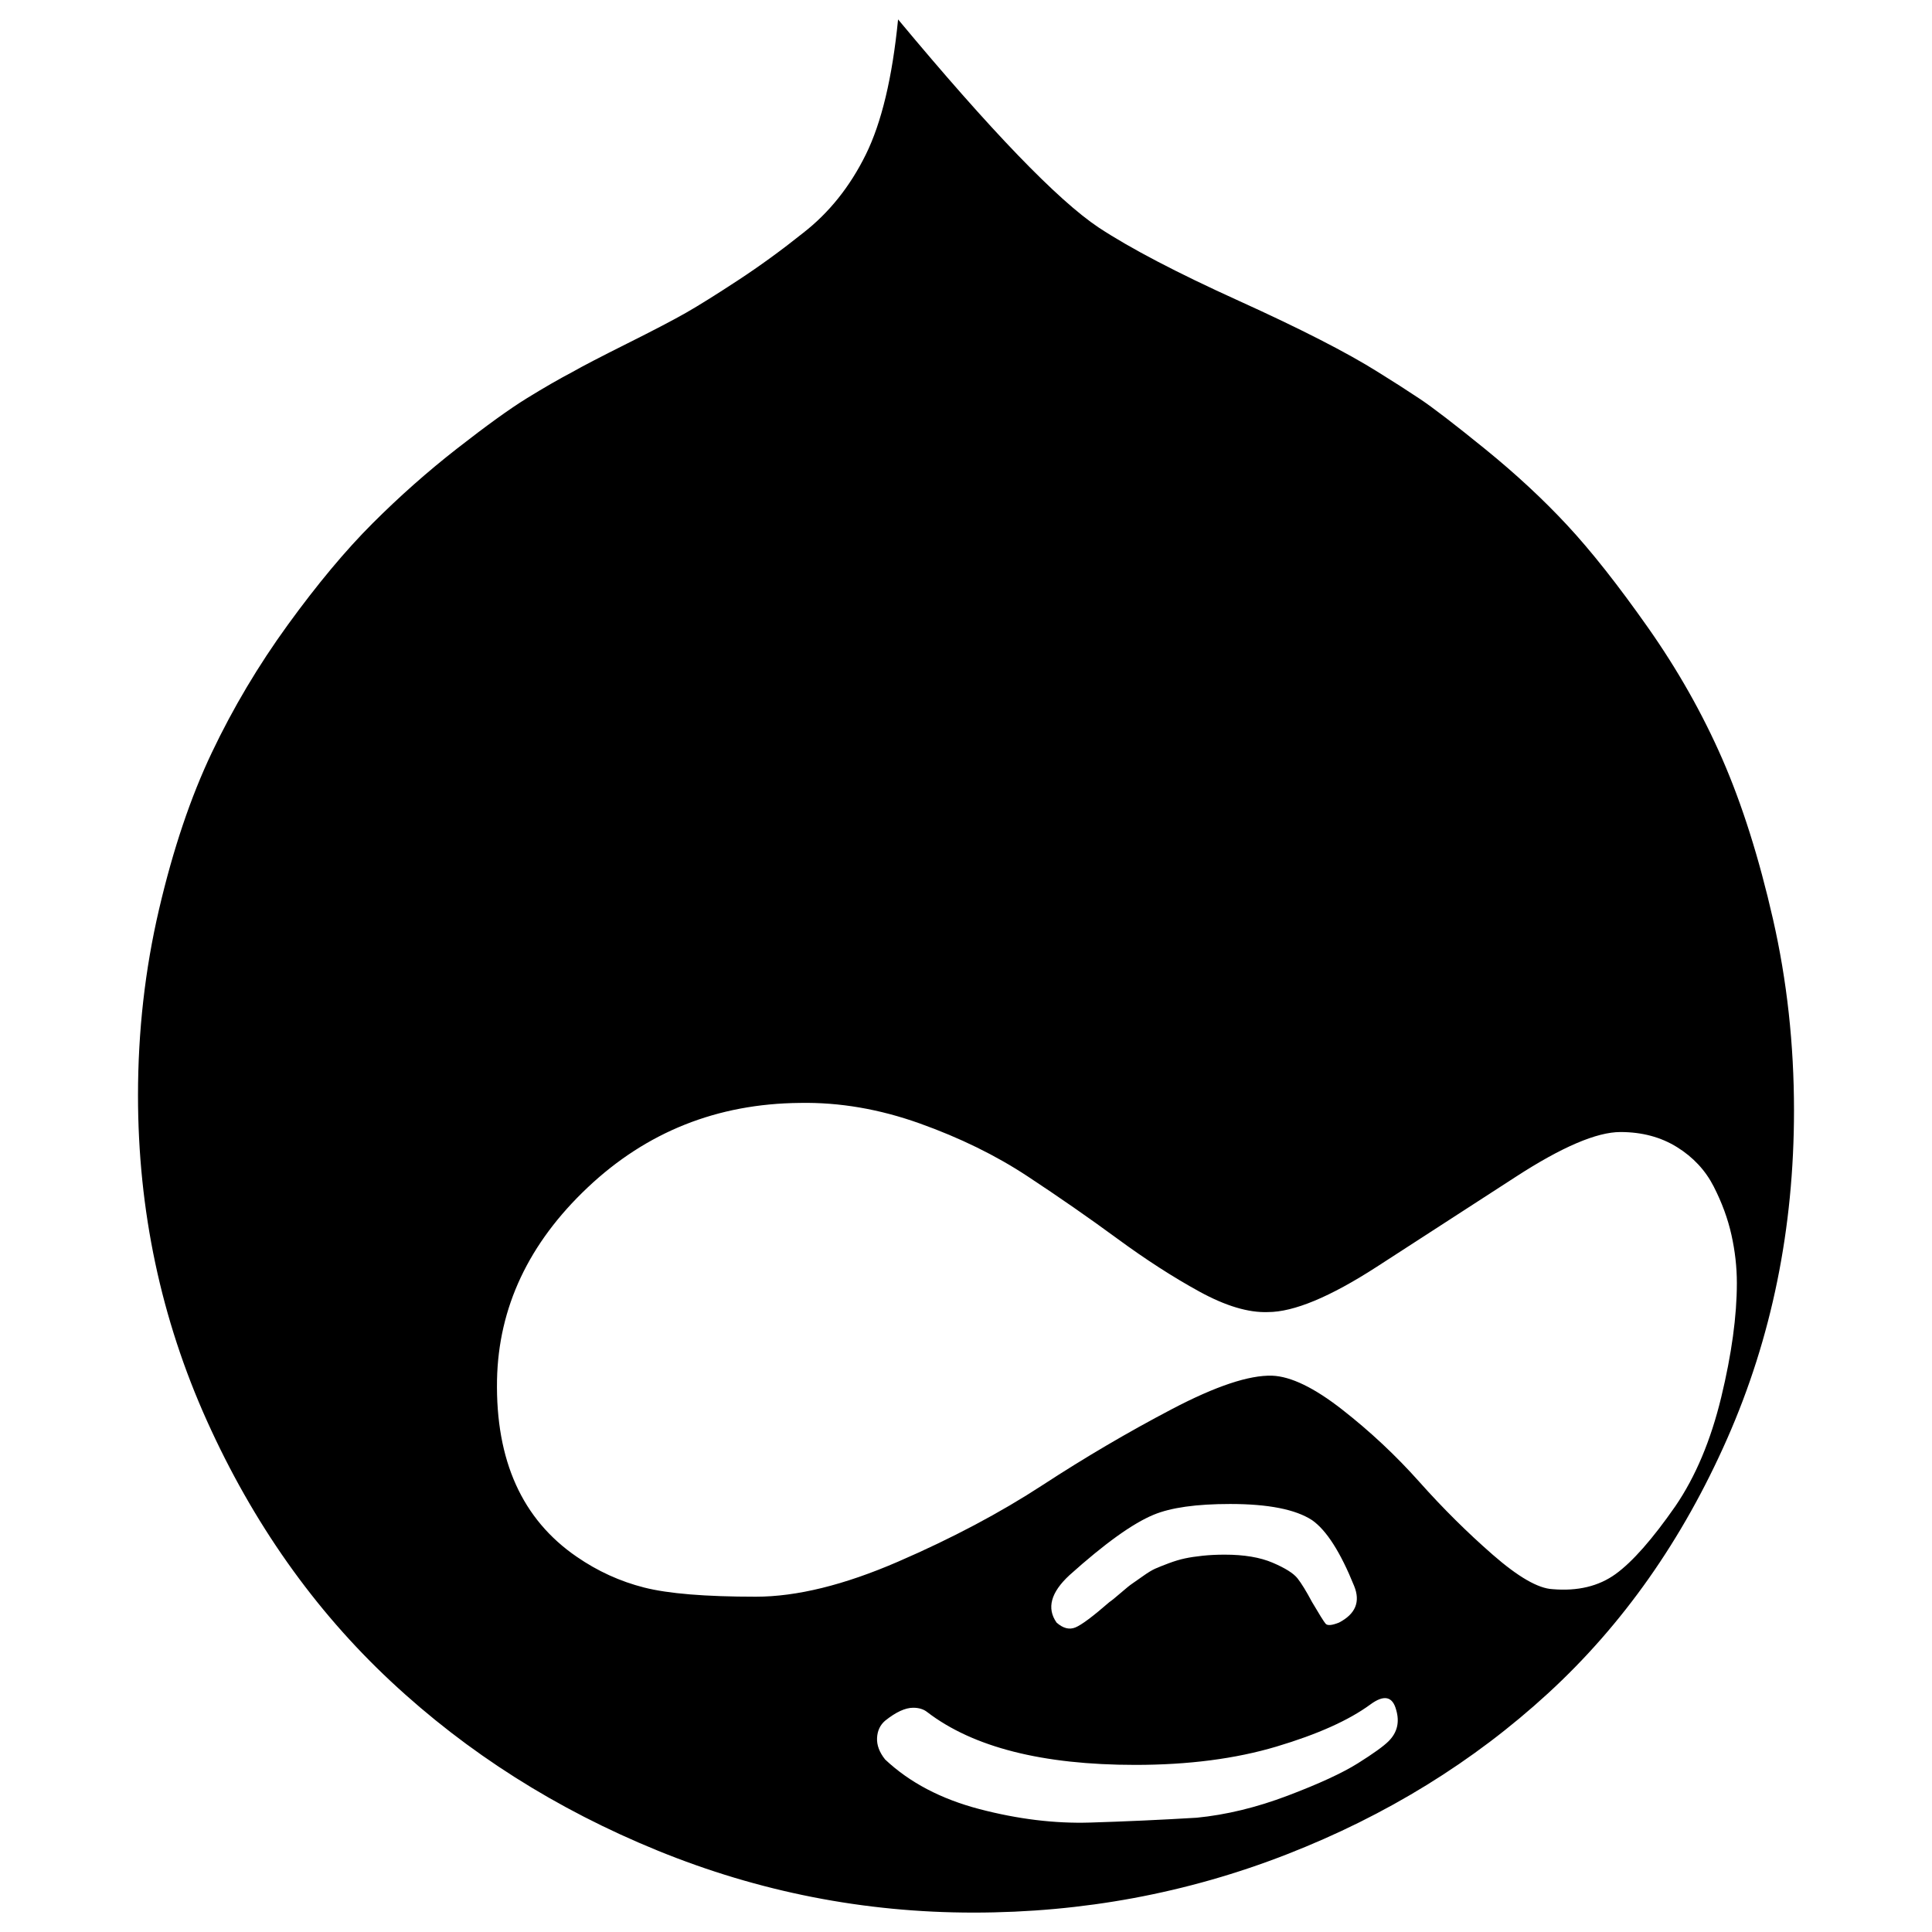
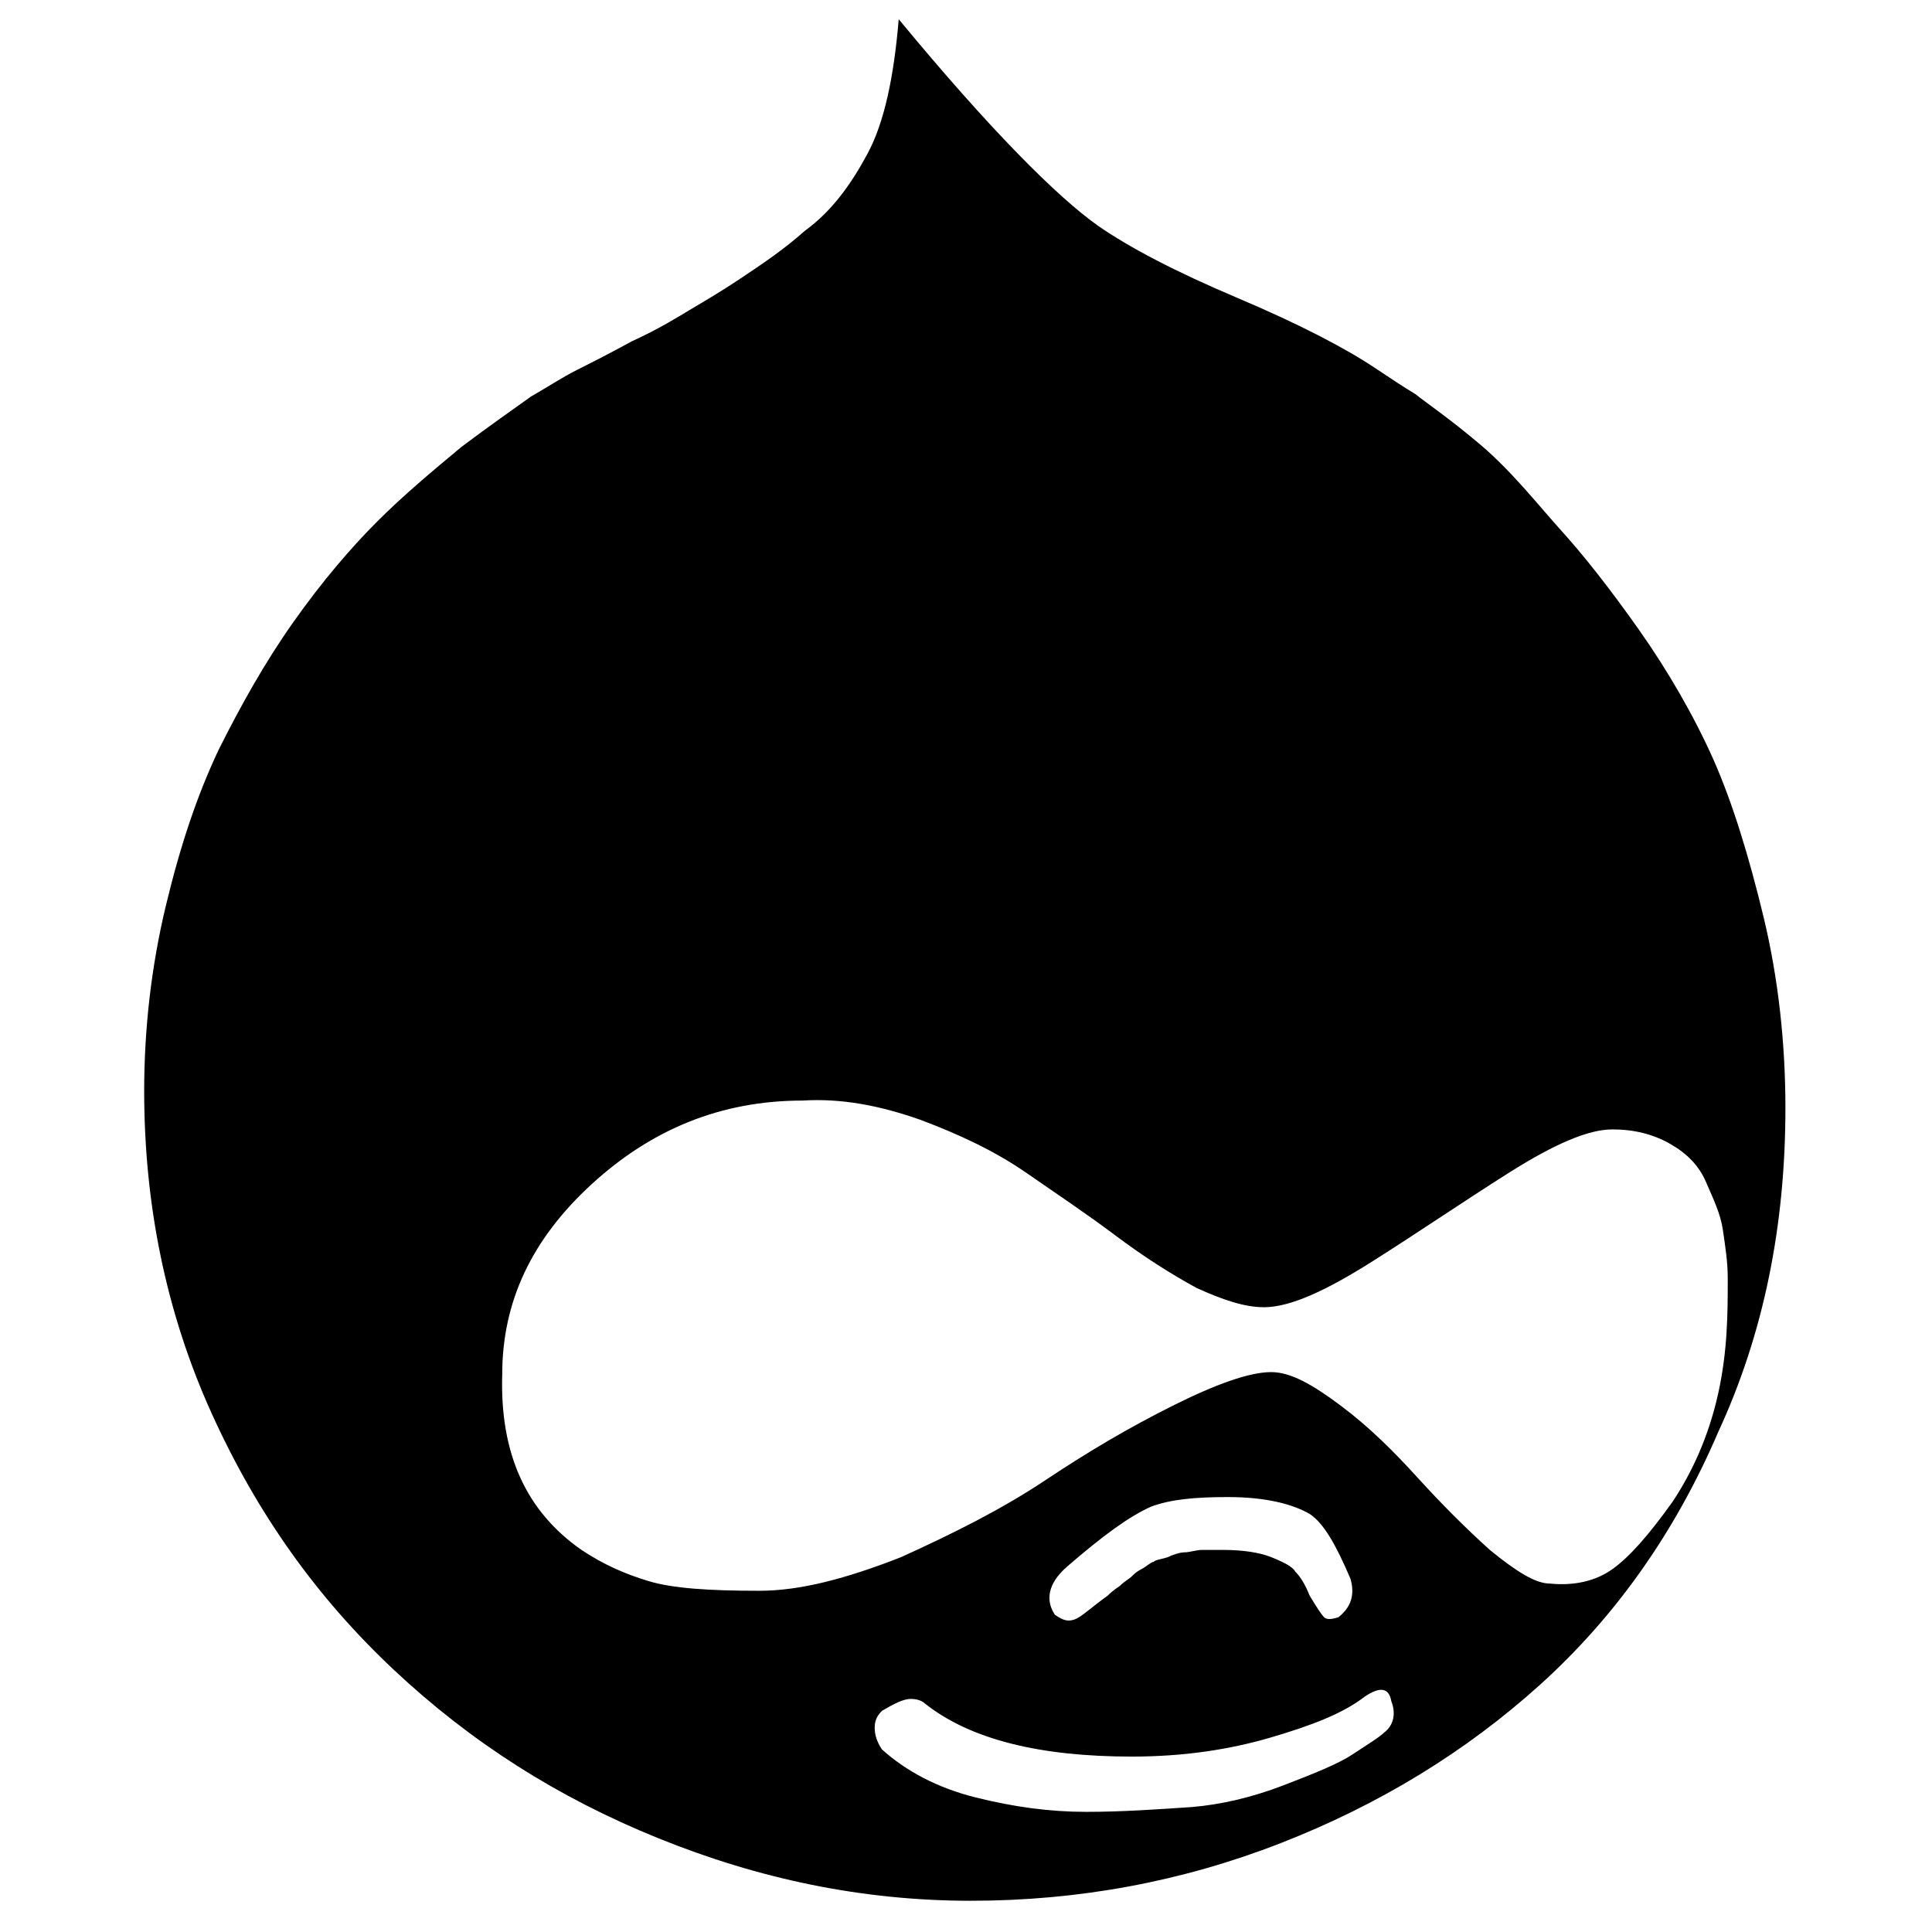
- <svg xmlns="http://www.w3.org/2000/svg" width="1792" height="1792" viewBox="0 0 1792 1792">
-   <path d="M1295 1586q-5-19-24-5-30 22-87 39t-131 17q-129 0-193-49-5-4-13-4-11 0-26 12-7 6-7.5 16t7.5 20q34 32 87.5 46t102.5 12.5 99-4.5q41-4 84.5-20.5t65-30 28.5-20.5q12-12 7-29zm-39-115q-19-47-39-61-23-15-76-15-47 0-71 10-29 12-78 56-26 24-12 44 9 8 17.5 4.5t31.5-23.5q3-2 10.5-8.5t10.5-8.5 10-7 11.5-7 12.5-5 15-4.5 16.5-2.5 20.5-1q27 0 44.5 7.5t23 14.5 13.5 22q10 17 12.5 20t12.5-1q23-12 14-34zm355-281q0-22-5-44.5t-16.5-45-34-36.5-52.5-14q-33 0-97 41.5t-129 83.5-101 42q-27 1-63.5-19t-76-49-83.5-58-100-49-111-19q-115 1-197 78.5T461 1280q-2 112 74 164 29 20 62.5 28.5T701 1481q57 0 132-32.5t134-71 120-70.5 93-31q26 1 65 31.5t71.5 67 68 67.5 55.5 32q35 3 58.5-14t55.5-63q28-41 42.5-101t14.5-106zm53-160q0 164-62 304.5t-166 236-242.5 149.5-290.5 54-293-57.5-247.5-157T192 1318t-64-302q0-89 19.5-172.5t49-145.5T267 579.5t78.5-94T424 416t64.5-46.5T531 345q14-8 51-26.5t54.5-28.5 48-30 60.5-44q36-28 58-72.5T833 18q129 155 186 193 44 29 130 68t129 66q21 13 39 25t60.5 46.5 76 70.5 75 95 69 122 47 148.5T1664 1030z" />
+ <svg xmlns="http://www.w3.org/2000/svg" width="42" height="42" viewBox="0 0 80.4 80.4">
+   <path d="M57.9 70.8c-.1-.6-.5-.6-1.1-.2-.9.7-2.2 1.2-3.9 1.7s-3.6.8-5.8.8c-3.8 0-6.7-.7-8.6-2.2-.1-.1-.3-.2-.6-.2s-.7.2-1.2.5c-.2.2-.3.4-.3.7 0 .3.1.6.3.9 1 .9 2.3 1.6 3.9 2 1.6.4 3.1.6 4.6.6 1.5 0 2.9-.1 4.4-.2 1.2-.1 2.5-.4 3.8-.9s2.3-.9 2.9-1.3 1.1-.7 1.3-.9c.4-.3.5-.8.3-1.3zm-1.7-5.1c-.6-1.4-1.1-2.3-1.7-2.7-.7-.4-1.8-.7-3.4-.7-1.4 0-2.4.1-3.2.4-.9.4-2 1.2-3.5 2.5-.8.7-.9 1.4-.5 2 .3.2.5.3.8.2s.7-.5 1.4-1c.1-.1.2-.2.5-.4.2-.2.4-.3.5-.4.1-.1.2-.2.4-.3.2-.1.4-.3.5-.3.1-.1.3-.1.6-.2.2-.1.5-.2.7-.2.2 0 .5-.1.7-.1h.9c.8 0 1.5.1 2 .3.5.2.9.4 1 .6.2.2.4.5.6 1 .3.5.5.8.6.9.1.1.3.1.6 0 .5-.4.7-.9.5-1.6zm15.7-12.5c0-.7-.1-1.3-.2-2s-.4-1.3-.7-2-.8-1.2-1.5-1.6c-.7-.4-1.5-.6-2.4-.6-1 0-2.4.6-4.3 1.8-1.9 1.2-3.8 2.5-5.7 3.7-1.9 1.2-3.4 1.9-4.5 1.9-.8 0-1.7-.3-2.8-.8-1.1-.6-2.2-1.3-3.4-2.2s-2.4-1.7-3.7-2.6-2.8-1.6-4.4-2.2c-1.7-.6-3.3-.9-4.9-.8-3.4 0-6.3 1.2-8.8 3.5s-3.7 4.9-3.7 7.9c-.1 3.3 1 5.7 3.3 7.3.9.6 1.8 1 2.8 1.3s2.5.4 4.6.4c1.7 0 3.6-.5 5.9-1.4 2.2-1 4.2-2 6-3.2s3.5-2.2 5.3-3.1 3.2-1.4 4.1-1.4c.8 0 1.7.5 2.9 1.4 1.2.9 2.2 1.9 3.2 3s2 2.1 3 3c1.1.9 1.9 1.4 2.5 1.4 1 .1 1.9-.1 2.6-.6.7-.5 1.5-1.4 2.5-2.8.8-1.2 1.5-2.7 1.9-4.5s.4-3.4.4-4.8zm2.4-7.1c0 4.9-.9 9.4-2.8 13.5-1.8 4.2-4.3 7.7-7.4 10.5s-6.7 5-10.8 6.6-8.4 2.4-12.9 2.4-8.8-.9-13-2.6c-4.2-1.7-7.8-4-11-7S10.7 63 8.8 58.8 6 50.1 6 45.4c0-2.6.3-5.2.9-7.7s1.3-4.6 2.2-6.5c.9-1.8 1.9-3.6 3.1-5.3 1.2-1.7 2.4-3.1 3.5-4.2s2.3-2.1 3.5-3.1c1.2-.9 2.2-1.6 2.9-2.1.7-.4 1.3-.8 1.9-1.1.4-.2 1.2-.6 2.3-1.2 1.1-.5 1.9-1 2.4-1.3.5-.3 1.2-.7 2.1-1.3.9-.6 1.8-1.2 2.7-2 1.1-.8 1.9-1.9 2.6-3.2s1.1-3.2 1.3-5.6c3.8 4.6 6.6 7.4 8.3 8.6 1.3.9 3.2 1.9 5.8 3s4.5 2.1 5.7 2.9c.6.4 1.2.8 1.7 1.1.5.4 1.4 1 2.7 2.1S64 21 64.9 22c1 1.1 2.1 2.5 3.3 4.2 1.2 1.7 2.3 3.6 3.1 5.4s1.5 4.1 2.1 6.6.9 5.2.9 7.9z" />
</svg>
